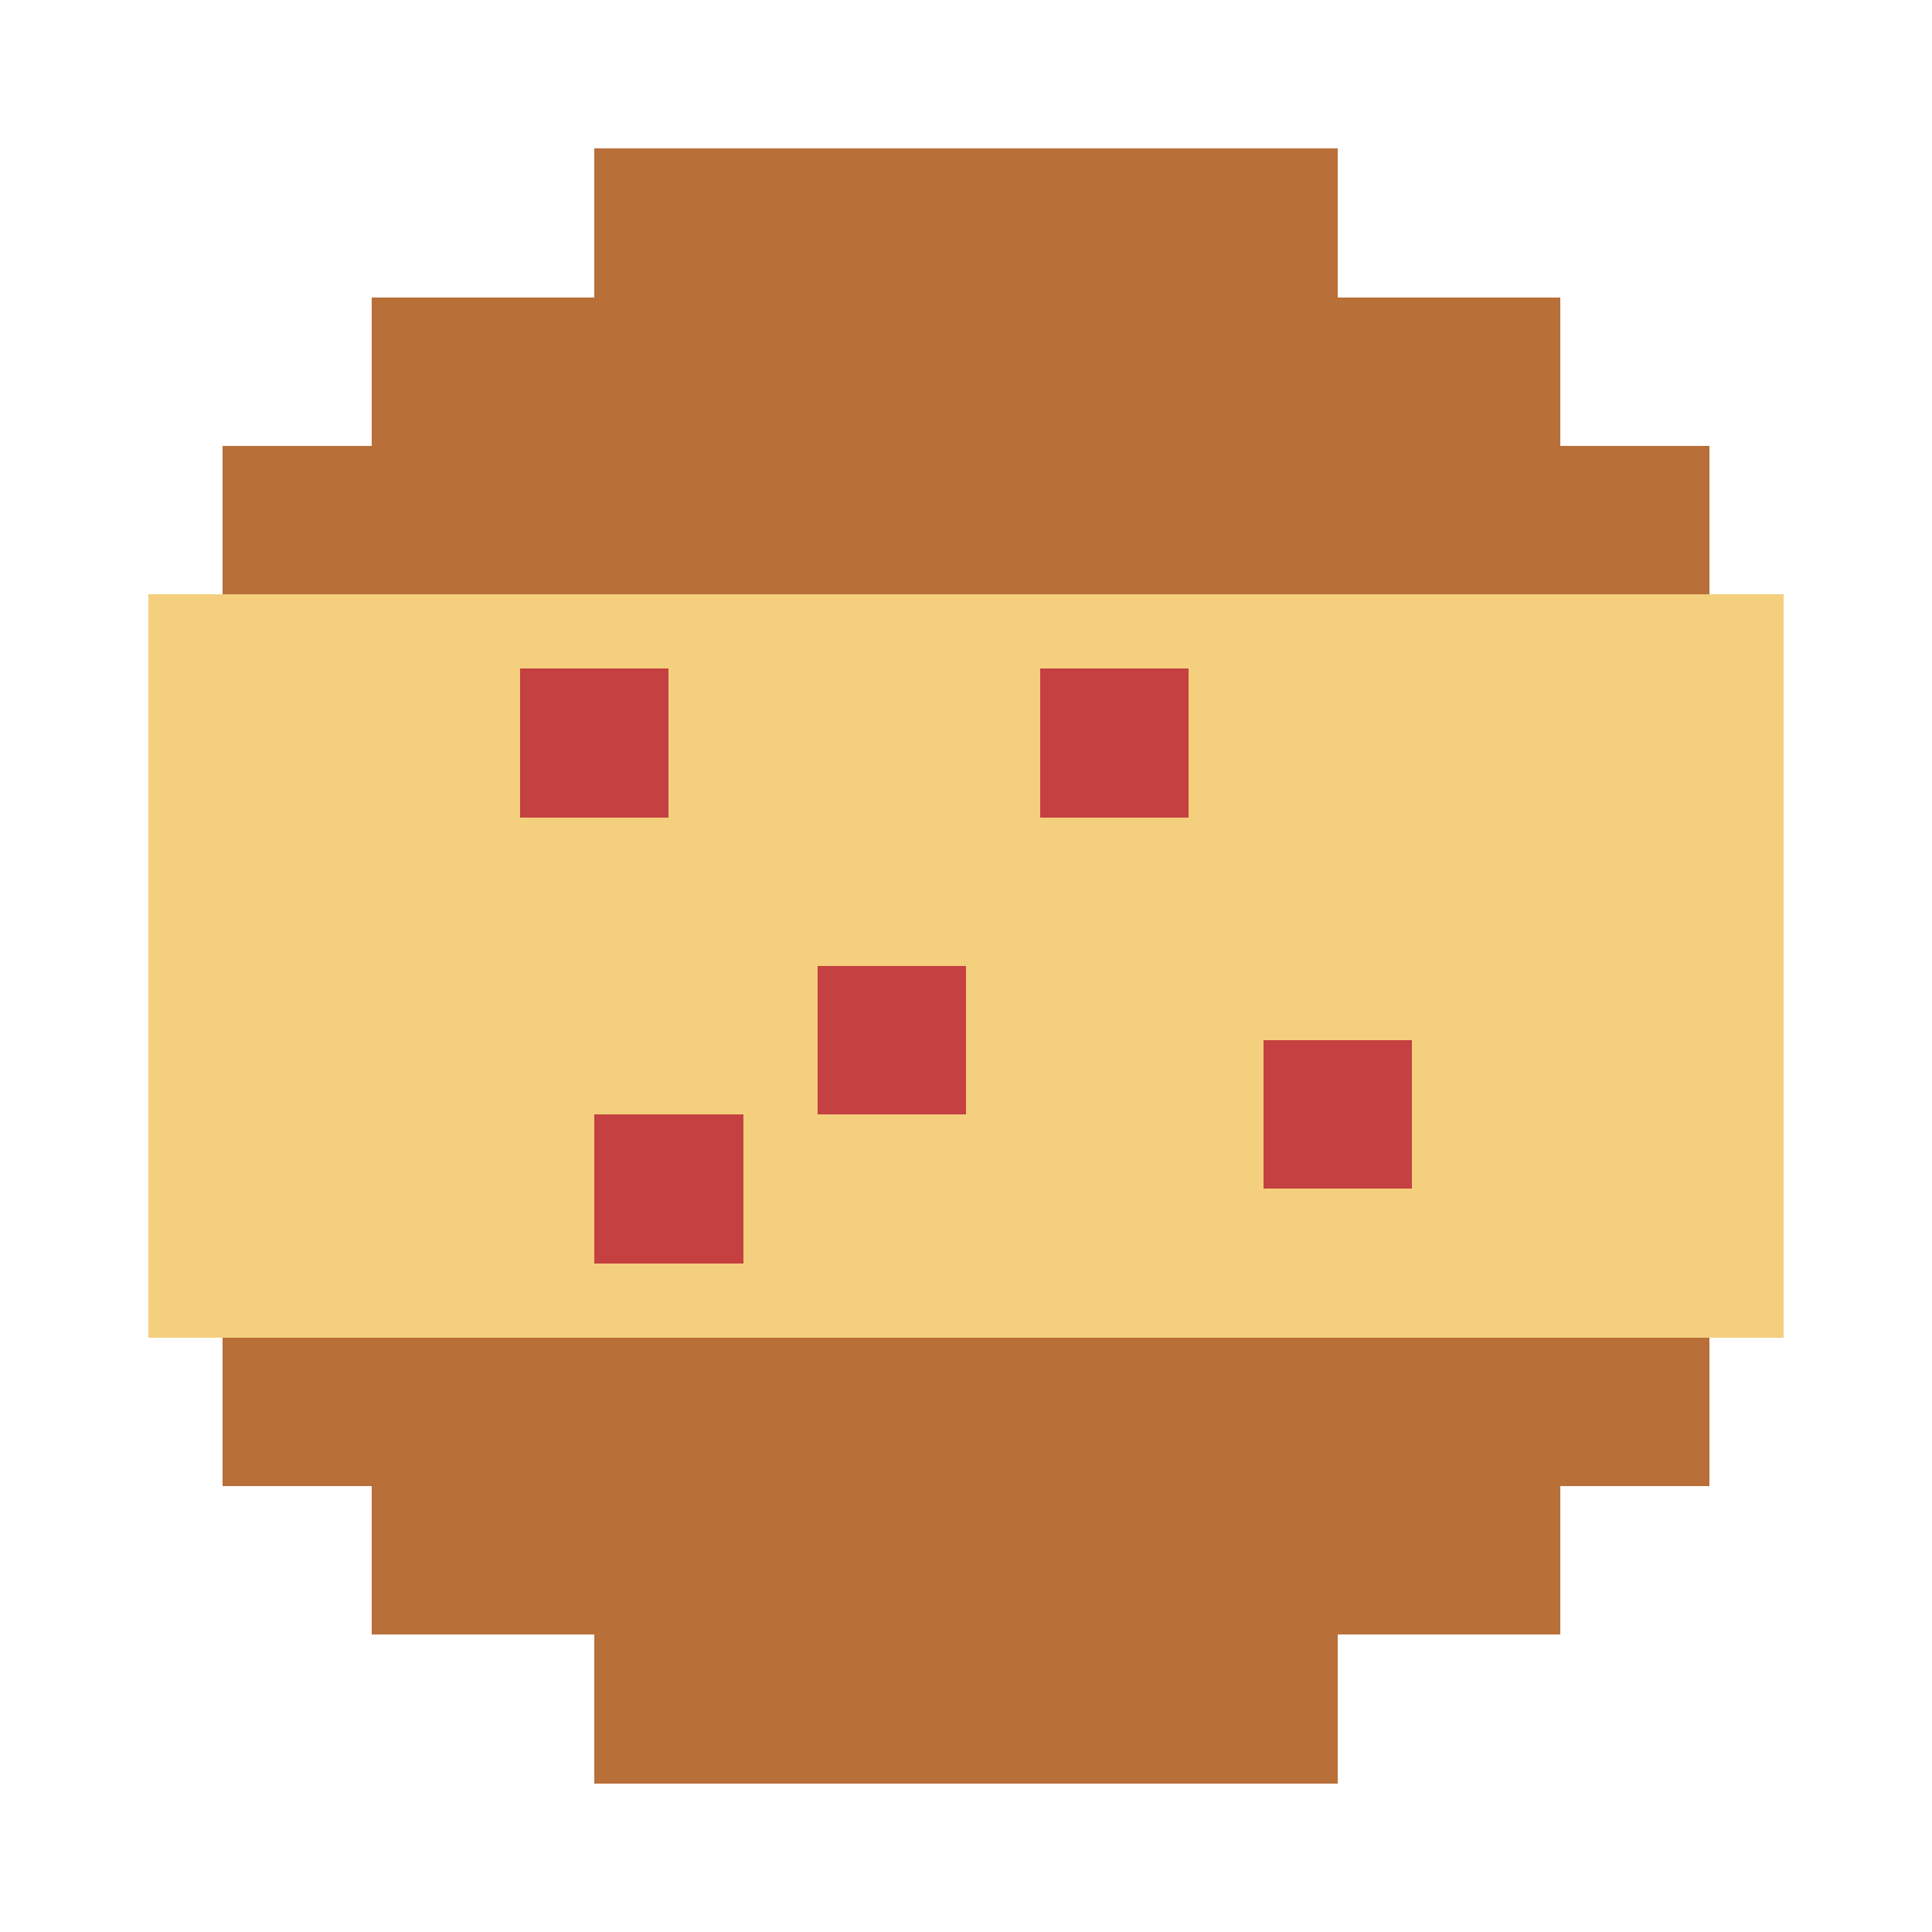
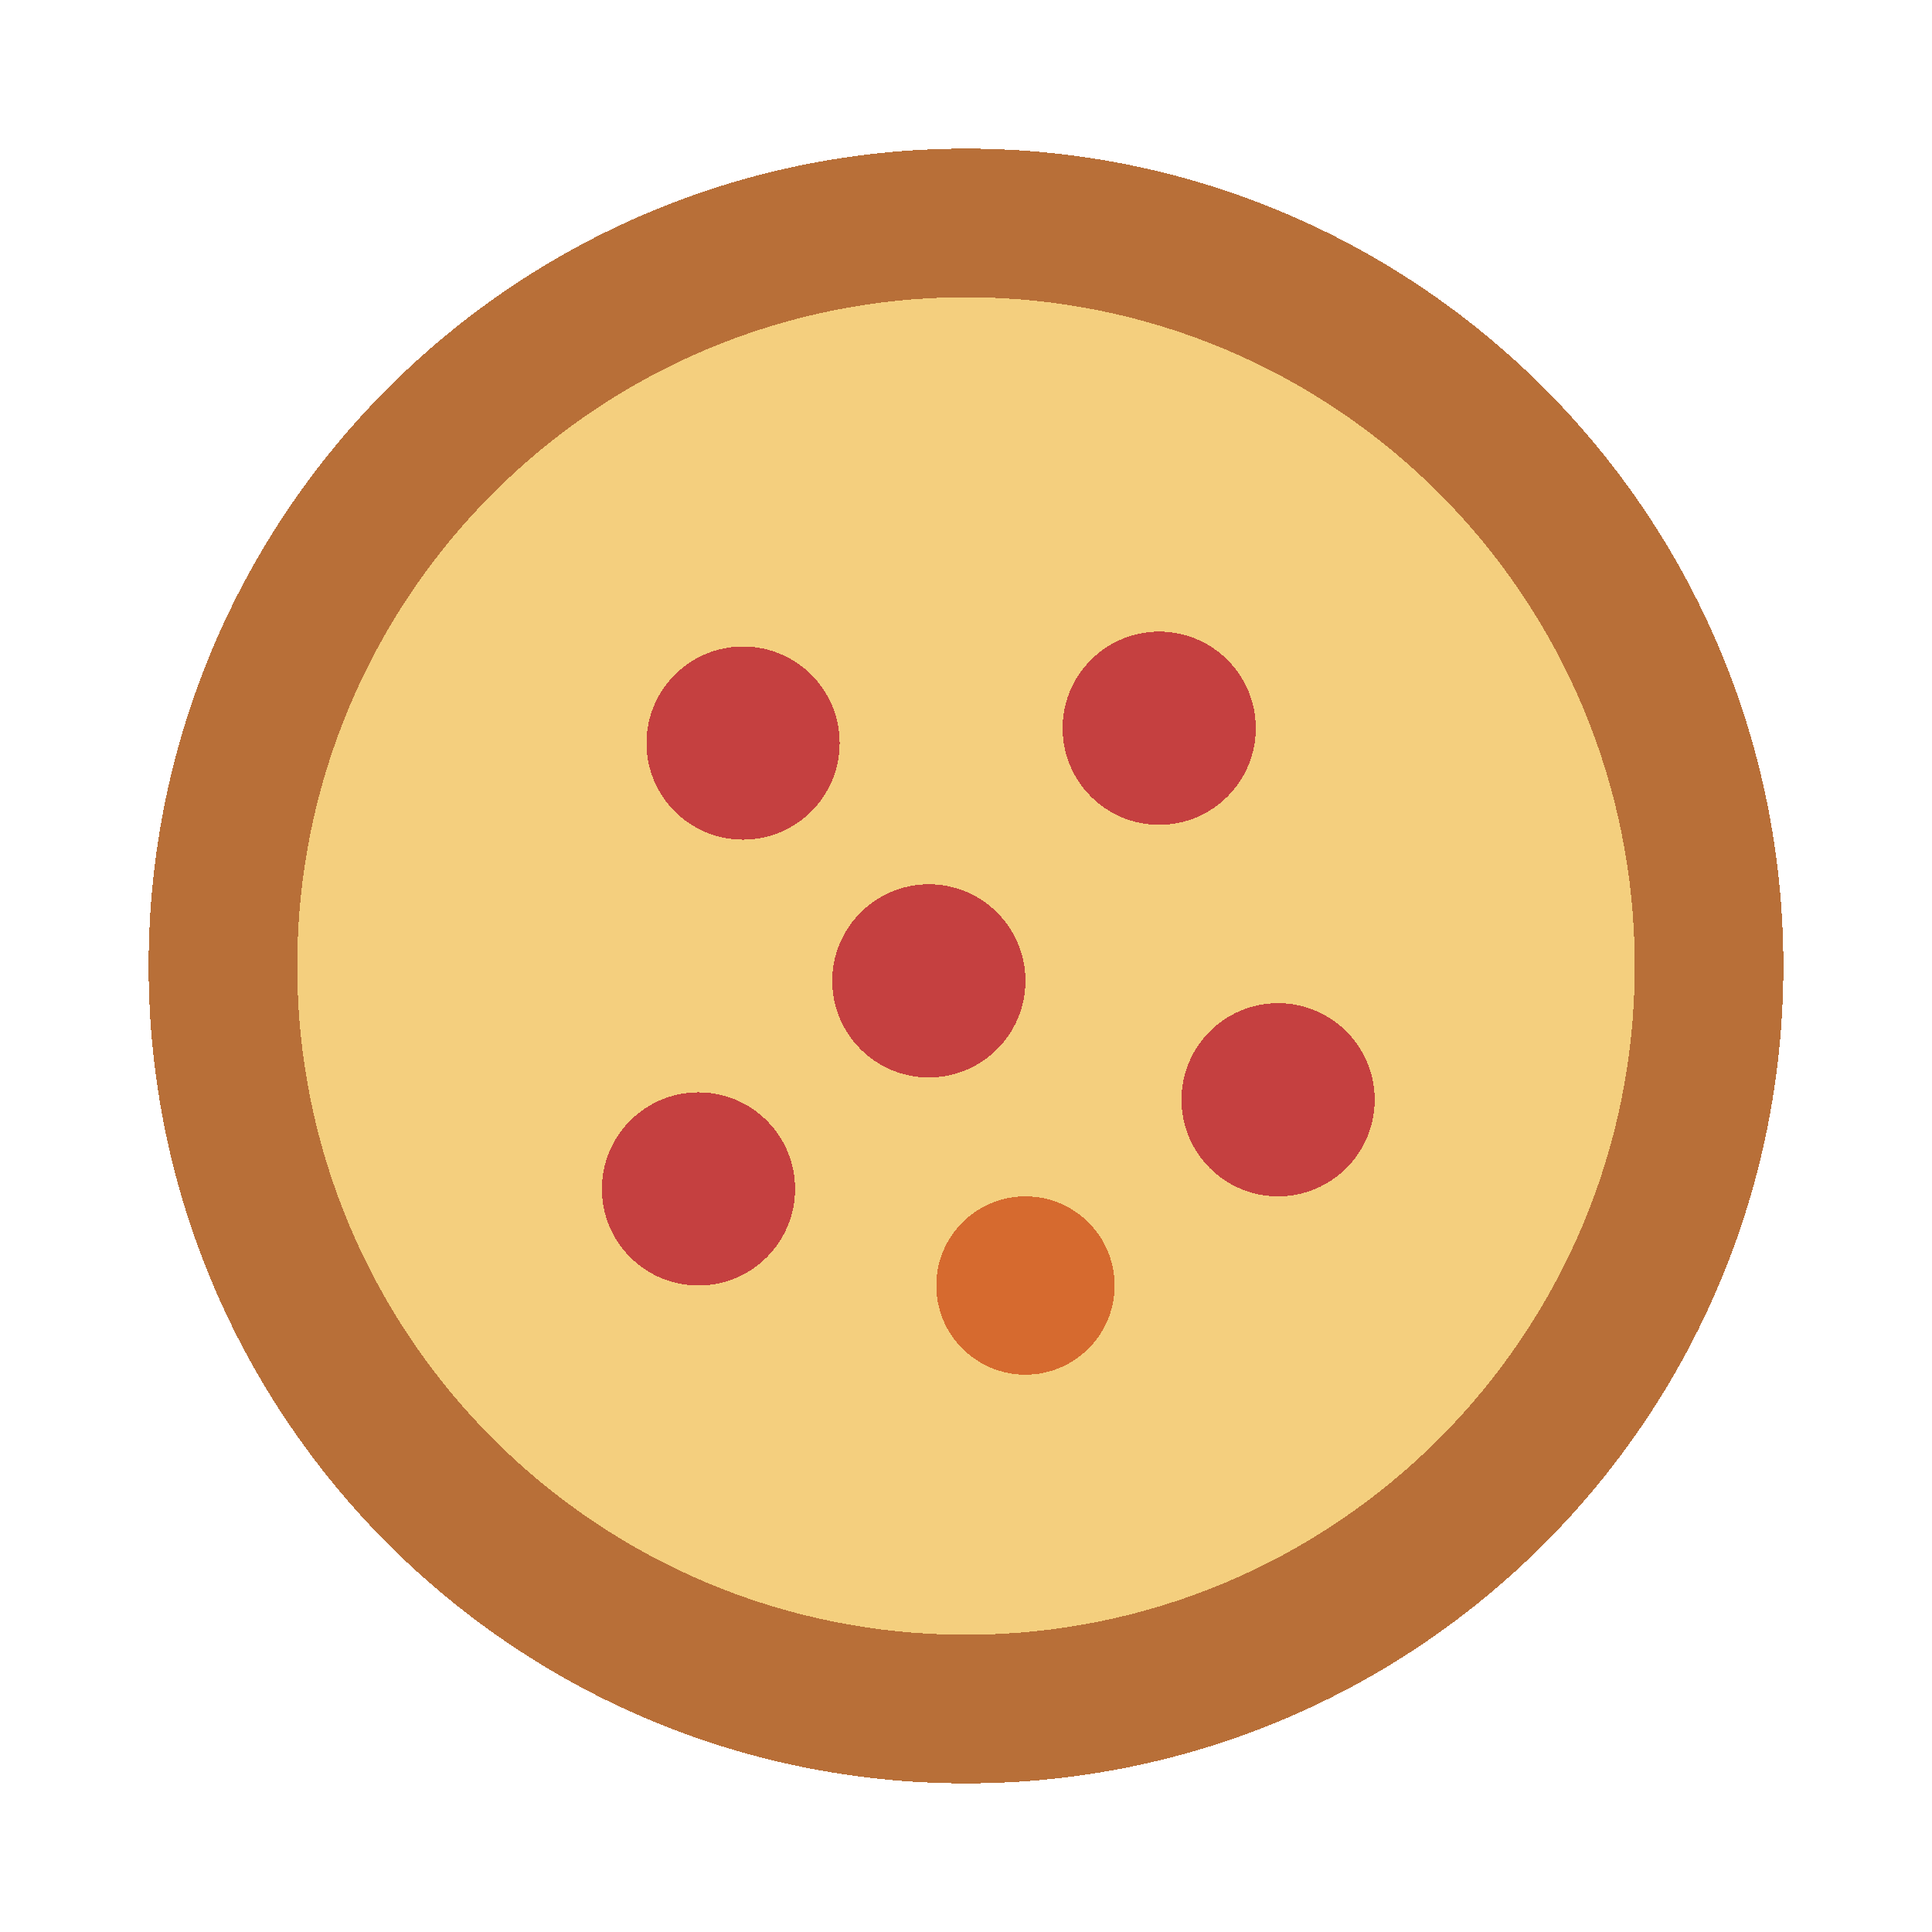
<svg xmlns="http://www.w3.org/2000/svg" viewBox="0 0 26 26" shape-rendering="crispEdges">
  <rect width="26" height="26" fill="none" />
-   <rect x="8" y="2" width="10" height="2" fill="#b86f38" />
-   <rect x="5" y="4" width="16" height="2" fill="#b86f38" />
-   <rect x="3" y="6" width="20" height="2" fill="#b86f38" />
-   <rect x="2" y="8" width="22" height="10" fill="#f4cf7e" />
-   <rect x="3" y="18" width="20" height="2" fill="#b86f38" />
-   <rect x="5" y="20" width="16" height="2" fill="#b86f38" />
-   <rect x="8" y="22" width="10" height="2" fill="#b86f38" />
-   <rect x="7" y="9" width="2" height="2" fill="#c54040" />
-   <rect x="14" y="9" width="2" height="2" fill="#c54040" />
-   <rect x="11" y="13" width="2" height="2" fill="#c54040" />
-   <rect x="17" y="14" width="2" height="2" fill="#c54040" />
-   <rect x="8" y="15" width="2" height="2" fill="#c54040" />
+   <circle cx="13" cy="13" r="11" fill="#b86f38" />
+   <circle cx="13" cy="13" r="9" fill="#f4cf7e" />
+   <circle cx="10" cy="10" r="1.3" fill="#c54040" />
+   <circle cx="15.6" cy="9.8" r="1.3" fill="#c54040" />
+   <circle cx="12.5" cy="13.2" r="1.3" fill="#c54040" />
+   <circle cx="17.2" cy="14.8" r="1.3" fill="#c54040" />
+   <circle cx="9.4" cy="16" r="1.3" fill="#c54040" />
+   <circle cx="13.8" cy="17.3" r="1.2" fill="#d66a2f" />
</svg>
